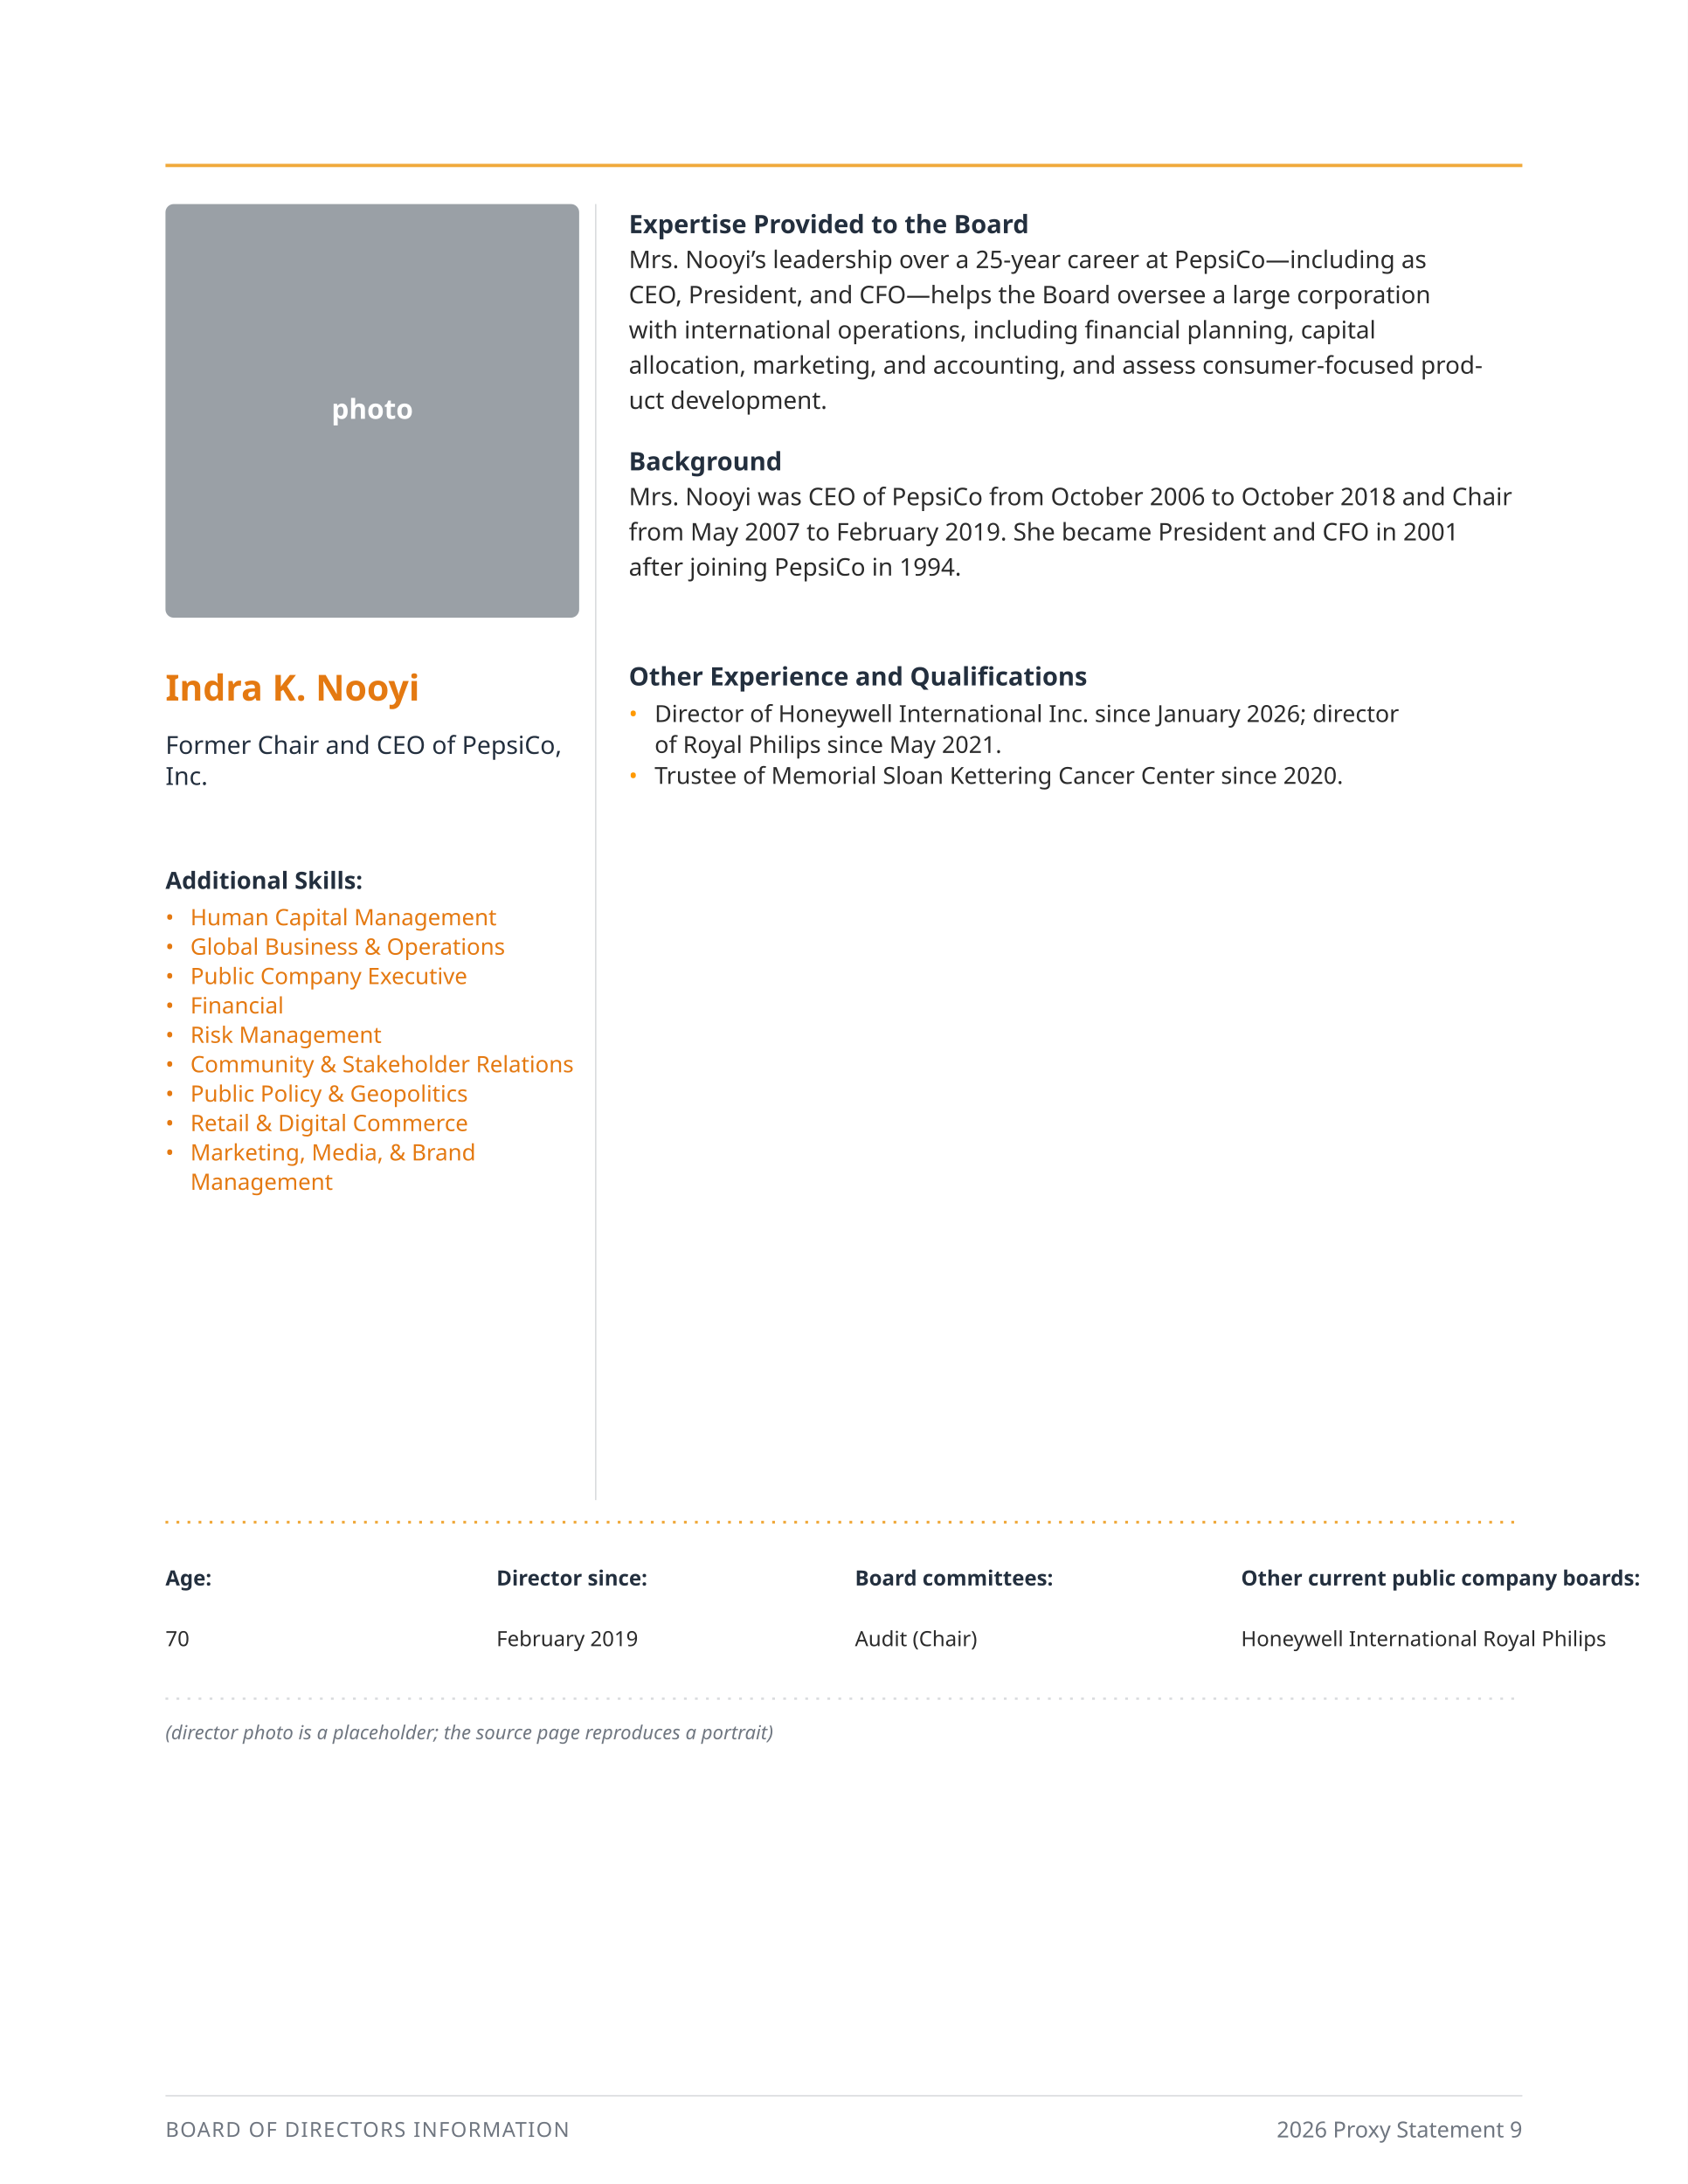
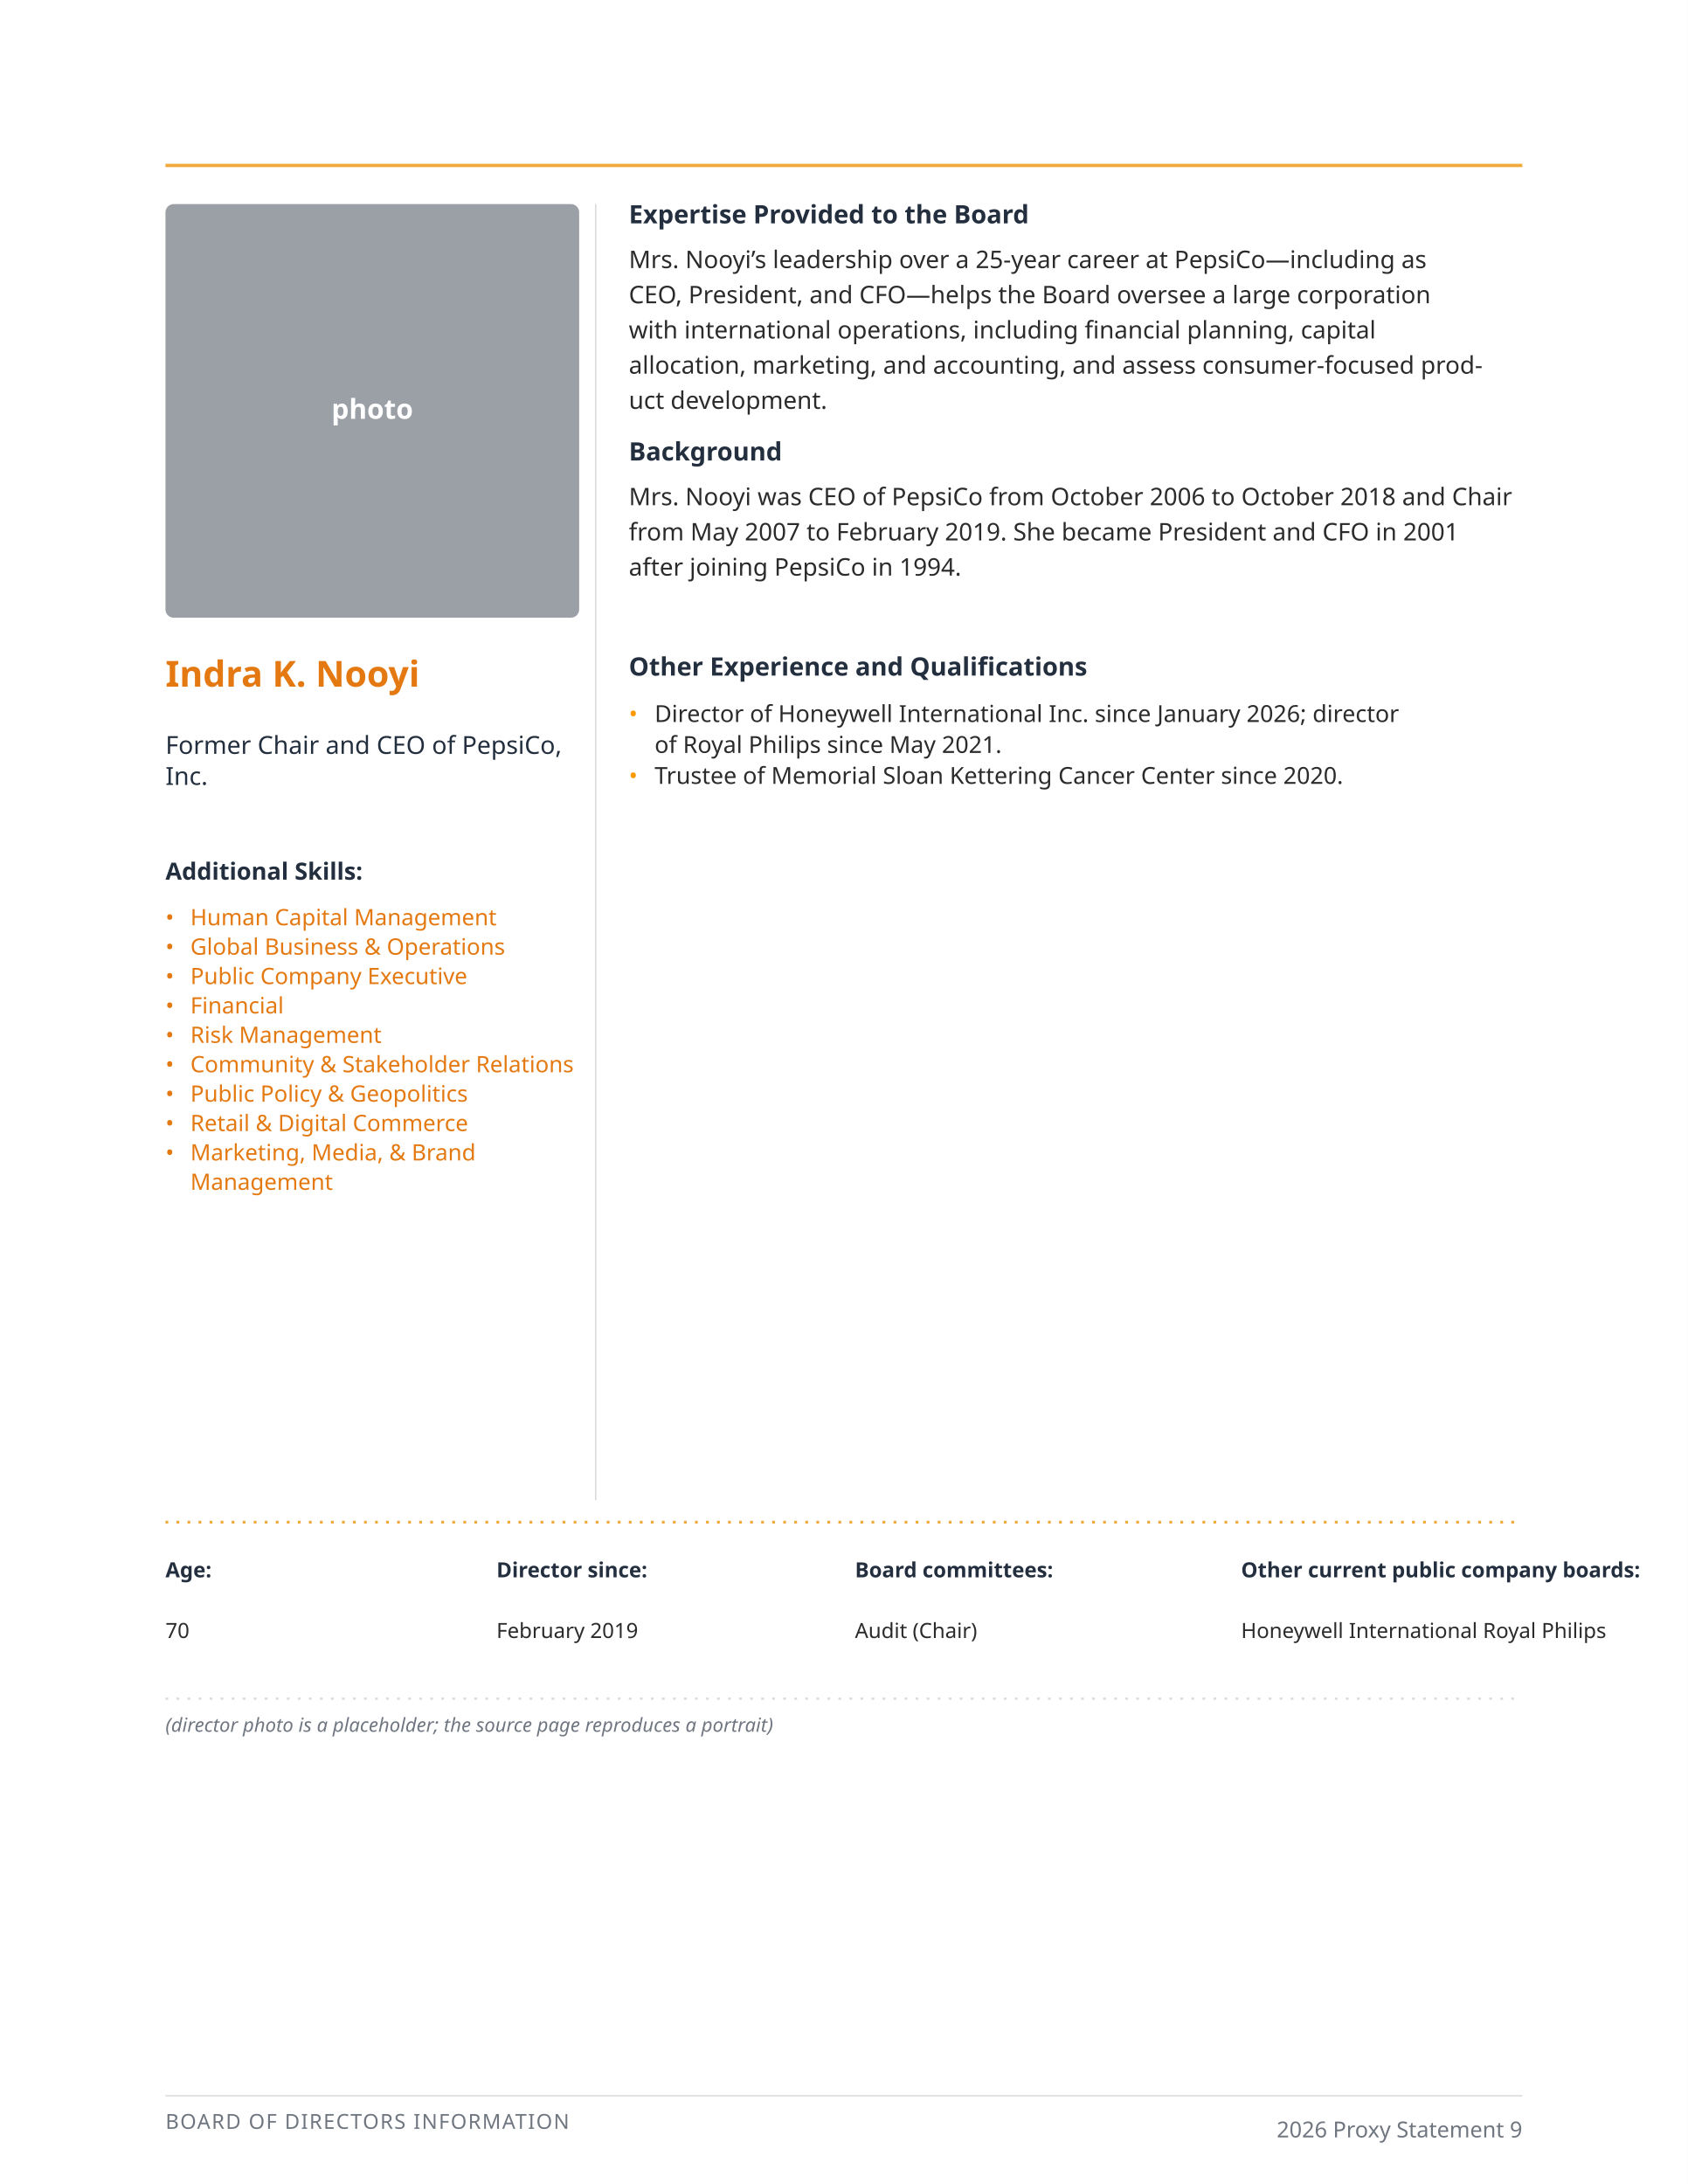
<svg xmlns="http://www.w3.org/2000/svg" width="612" height="792" viewBox="0 0 612 792" xml:lang="en-US">
  <rect width="100%" height="100%" fill="white" />
  <defs>
-     <clipPath id="clip19">
+     <clipPath id="clip40">
      <rect x="228" y="90" width="324" height="64" />
    </clipPath>
-     <clipPath id="clip20">
+     <clipPath id="clip41">
      <rect x="228" y="176" width="324" height="56" />
    </clipPath>
  </defs>
  <line x1="60" y1="60" x2="552" y2="60" stroke="#F0A93B" stroke-width="1.2" />
  <rect x="60" y="74" width="150" height="150" rx="3" fill="#9aa0a6" />
  <text y="148" text-anchor="middle" dominant-baseline="central" style="font-family:ember, sans-serif;font-size:10px;fill:#ffffff;font-weight:700">
    <tspan x="135">photo</tspan>
  </text>
-   <text y="249" text-anchor="start" dominant-baseline="central" style="font-family:ember, sans-serif;font-size:13px;fill:#E47911;font-weight:700">
+   <text y="249" text-anchor="start" style="font-family:ember, sans-serif;font-size:13px;fill:#E47911;font-weight:700">
    <tspan x="60">Indra K. Nooyi</tspan>
  </text>
  <text y="273.38" text-anchor="start" style="font-family:ember, sans-serif;font-size:9px;fill:#232F3E">
-     <tspan x="60">Former Chair and CEO of PepsiCo,</tspan>
+     <tspan x="60" textLength="152" lengthAdjust="spacing">Former Chair and CEO of PepsiCo,</tspan>
    <tspan x="60" dy="11.25">Inc.</tspan>
  </text>
-   <text y="319" text-anchor="start" dominant-baseline="central" style="font-family:ember, sans-serif;font-size:8.6px;fill:#232F3E;font-weight:700">
+   <text y="319" text-anchor="start" style="font-family:ember, sans-serif;font-size:8.6px;fill:#232F3E;font-weight:700">
    <tspan x="60">Additional Skills:</tspan>
  </text>
  <text x="60" y="335.544" text-anchor="start" style="font-family:ember, sans-serif;font-size:8.2px;fill:#E47911">•</text>
  <text x="69.02" y="335.544" text-anchor="start" style="font-family:ember, sans-serif;font-size:8.2px;fill:#E47911">Human Capital Management</text>
  <text x="60" y="346.204" text-anchor="start" style="font-family:ember, sans-serif;font-size:8.2px;fill:#E47911">•</text>
  <text x="69.02" y="346.204" text-anchor="start" style="font-family:ember, sans-serif;font-size:8.2px;fill:#E47911">Global Business &amp; Operations</text>
  <text x="60" y="356.864" text-anchor="start" style="font-family:ember, sans-serif;font-size:8.2px;fill:#E47911">•</text>
  <text x="69.02" y="356.864" text-anchor="start" style="font-family:ember, sans-serif;font-size:8.2px;fill:#E47911">Public Company Executive</text>
  <text x="60" y="367.524" text-anchor="start" style="font-family:ember, sans-serif;font-size:8.2px;fill:#E47911">•</text>
  <text x="69.02" y="367.524" text-anchor="start" style="font-family:ember, sans-serif;font-size:8.2px;fill:#E47911">Financial</text>
  <text x="60" y="378.184" text-anchor="start" style="font-family:ember, sans-serif;font-size:8.2px;fill:#E47911">•</text>
  <text x="69.02" y="378.184" text-anchor="start" style="font-family:ember, sans-serif;font-size:8.2px;fill:#E47911">Risk Management</text>
  <text x="60" y="388.844" text-anchor="start" style="font-family:ember, sans-serif;font-size:8.2px;fill:#E47911">•</text>
  <text x="69.02" y="388.844" text-anchor="start" style="font-family:ember, sans-serif;font-size:8.2px;fill:#E47911">Community &amp; Stakeholder Relations</text>
  <text x="60" y="399.504" text-anchor="start" style="font-family:ember, sans-serif;font-size:8.2px;fill:#E47911">•</text>
  <text x="69.02" y="399.504" text-anchor="start" style="font-family:ember, sans-serif;font-size:8.2px;fill:#E47911">Public Policy &amp; Geopolitics</text>
  <text x="60" y="410.164" text-anchor="start" style="font-family:ember, sans-serif;font-size:8.2px;fill:#E47911">•</text>
  <text x="69.02" y="410.164" text-anchor="start" style="font-family:ember, sans-serif;font-size:8.2px;fill:#E47911">Retail &amp; Digital Commerce</text>
  <text x="60" y="420.824" text-anchor="start" style="font-family:ember, sans-serif;font-size:8.2px;fill:#E47911">•</text>
  <text x="69.02" y="420.824" text-anchor="start" style="font-family:ember, sans-serif;font-size:8.2px;fill:#E47911">Marketing, Media, &amp; Brand</text>
  <text x="69.02" y="431.484" text-anchor="start" style="font-family:ember, sans-serif;font-size:8.2px;fill:#E47911">Management</text>
  <line x1="216" y1="74" x2="216" y2="544" stroke="#d8dadd" stroke-width="0.5" />
-   <text y="81" text-anchor="start" dominant-baseline="central" style="font-family:ember, sans-serif;font-size:9.2px;fill:#232F3E;font-weight:700">
+   <text y="81" text-anchor="start" style="font-family:ember, sans-serif;font-size:9.2px;fill:#232F3E;font-weight:700">
    <tspan x="228">Expertise Provided to the Board</tspan>
  </text>
-   <g clip-path="url(#clip19)">
+   <g clip-path="url(#clip40)">
    <text y="97.216" text-anchor="start" style="font-family:ember, sans-serif;font-size:8.8px;fill:#2b2b2b;hyphens:auto">
      <tspan x="228" textLength="324" lengthAdjust="spacing">Mrs. Nooyi’s leadership over a 25-year career at PepsiCo—including as</tspan>
      <tspan x="228" dy="12.76" textLength="324" lengthAdjust="spacing">CEO, President, and CFO—helps the Board oversee a large corporation</tspan>
      <tspan x="228" dy="12.76" textLength="324" lengthAdjust="spacing">with international operations, including financial planning, capital</tspan>
      <tspan x="228" dy="12.76" textLength="324" lengthAdjust="spacing">allocation, marketing, and accounting, and assess consumer-focused prod-</tspan>
      <tspan x="228" dy="12.76">uct development.</tspan>
    </text>
  </g>
-   <text y="167" text-anchor="start" dominant-baseline="central" style="font-family:ember, sans-serif;font-size:9.2px;fill:#232F3E;font-weight:700">
+   <text y="167" text-anchor="start" style="font-family:ember, sans-serif;font-size:9.2px;fill:#232F3E;font-weight:700">
    <tspan x="228">Background</tspan>
  </text>
-   <g clip-path="url(#clip20)">
+   <g clip-path="url(#clip41)">
    <text y="183.216" text-anchor="start" style="font-family:ember, sans-serif;font-size:8.8px;fill:#2b2b2b;hyphens:auto">
      <tspan x="228" textLength="324" lengthAdjust="spacing">Mrs. Nooyi was CEO of PepsiCo from October 2006 to October 2018 and Chair</tspan>
      <tspan x="228" dy="12.76" textLength="324" lengthAdjust="spacing">from May 2007 to February 2019. She became President and CFO in 2001</tspan>
      <tspan x="228" dy="12.76">after joining PepsiCo in 1994.</tspan>
    </text>
  </g>
-   <text y="245" text-anchor="start" dominant-baseline="central" style="font-family:ember, sans-serif;font-size:9.2px;fill:#232F3E;font-weight:700">
+   <text y="245" text-anchor="start" style="font-family:ember, sans-serif;font-size:9.2px;fill:#232F3E;font-weight:700">
    <tspan x="228">Other Experience and Qualifications</tspan>
  </text>
  <text x="228" y="261.82" text-anchor="start" style="font-family:ember, sans-serif;font-size:8.5px;fill:#FF9900">•</text>
  <text x="237.35" y="261.82" text-anchor="start" style="font-family:ember, sans-serif;font-size:8.5px;fill:#2b2b2b">Director of Honeywell International Inc. since January 2026; director</text>
  <text x="237.35" y="273.04" text-anchor="start" style="font-family:ember, sans-serif;font-size:8.5px;fill:#2b2b2b">of Royal Philips since May 2021.</text>
  <text x="228" y="284.26" text-anchor="start" style="font-family:ember, sans-serif;font-size:8.5px;fill:#FF9900">•</text>
  <text x="237.35" y="284.26" text-anchor="start" style="font-family:ember, sans-serif;font-size:8.5px;fill:#2b2b2b">Trustee of Memorial Sloan Kettering Cancer Center since 2020.</text>
  <line x1="60" y1="552" x2="552" y2="552" stroke="#F0A93B" stroke-width="1" stroke-dasharray="1 3" />
-   <text y="572" text-anchor="start" dominant-baseline="central" style="font-family:ember, sans-serif;font-size:7.6px;fill:#232F3E;font-weight:700">
+   <text y="572" text-anchor="start" style="font-family:ember, sans-serif;font-size:7.6px;fill:#232F3E;font-weight:700">
    <tspan x="60">Age:</tspan>
  </text>
-   <text y="594" text-anchor="start" dominant-baseline="central" style="font-family:ember, sans-serif;font-size:7.6px;fill:#2b2b2b">
+   <text y="594" text-anchor="start" style="font-family:ember, sans-serif;font-size:7.6px;fill:#2b2b2b">
    <tspan x="60">70</tspan>
  </text>
-   <text y="572" text-anchor="start" dominant-baseline="central" style="font-family:ember, sans-serif;font-size:7.6px;fill:#232F3E;font-weight:700">
+   <text y="572" text-anchor="start" style="font-family:ember, sans-serif;font-size:7.6px;fill:#232F3E;font-weight:700">
    <tspan x="180">Director since:</tspan>
  </text>
-   <text y="594" text-anchor="start" dominant-baseline="central" style="font-family:ember, sans-serif;font-size:7.6px;fill:#2b2b2b">
+   <text y="594" text-anchor="start" style="font-family:ember, sans-serif;font-size:7.6px;fill:#2b2b2b">
    <tspan x="180">February 2019</tspan>
  </text>
-   <text y="572" text-anchor="start" dominant-baseline="central" style="font-family:ember, sans-serif;font-size:7.6px;fill:#232F3E;font-weight:700">
+   <text y="572" text-anchor="start" style="font-family:ember, sans-serif;font-size:7.6px;fill:#232F3E;font-weight:700">
    <tspan x="310">Board committees:</tspan>
  </text>
-   <text y="594" text-anchor="start" dominant-baseline="central" style="font-family:ember, sans-serif;font-size:7.6px;fill:#2b2b2b">
+   <text y="594" text-anchor="start" style="font-family:ember, sans-serif;font-size:7.6px;fill:#2b2b2b">
    <tspan x="310">Audit (Chair)</tspan>
  </text>
-   <text y="572" text-anchor="start" dominant-baseline="central" style="font-family:ember, sans-serif;font-size:7.6px;fill:#232F3E;font-weight:700">
+   <text y="572" text-anchor="start" style="font-family:ember, sans-serif;font-size:7.6px;fill:#232F3E;font-weight:700">
    <tspan x="450">Other current public company boards:</tspan>
  </text>
-   <text y="594" text-anchor="start" dominant-baseline="central" style="font-family:ember, sans-serif;font-size:7.6px;fill:#2b2b2b">
+   <text y="594" text-anchor="start" style="font-family:ember, sans-serif;font-size:7.6px;fill:#2b2b2b">
    <tspan x="450">Honeywell International Royal Philips</tspan>
  </text>
  <line x1="60" y1="616" x2="552" y2="616" stroke="#d8dadd" stroke-width="0.8" stroke-dasharray="1 3" />
  <line x1="60" y1="760" x2="552" y2="760" stroke="#d8dadd" stroke-width="0.5" />
-   <text y="772" text-anchor="start" dominant-baseline="central" style="font-family:ember, sans-serif;font-size:7.5px;fill:#6f7680;letter-spacing:0.06em;text-transform:uppercase">
+   <text y="772" text-anchor="start" style="font-family:ember, sans-serif;font-size:7.5px;fill:#6f7680;letter-spacing:0.06em;text-transform:uppercase">
    <tspan x="60">BOARD OF DIRECTORS INFORMATION</tspan>
  </text>
  <text y="772" text-anchor="end" dominant-baseline="central" style="font-family:ember, sans-serif;font-size:8px;fill:#6f7680">
    <tspan x="552">2026 Proxy Statement 9</tspan>
  </text>
-   <text y="628" text-anchor="start" dominant-baseline="central" style="font-family:ember, sans-serif;font-size:7px;fill:#6f7680;font-style:italic">
+   <text y="628" text-anchor="start" style="font-family:ember, sans-serif;font-size:7px;fill:#6f7680;font-style:italic">
    <tspan x="60">(director photo is a placeholder; the source page reproduces a portrait)</tspan>
  </text>
</svg>
